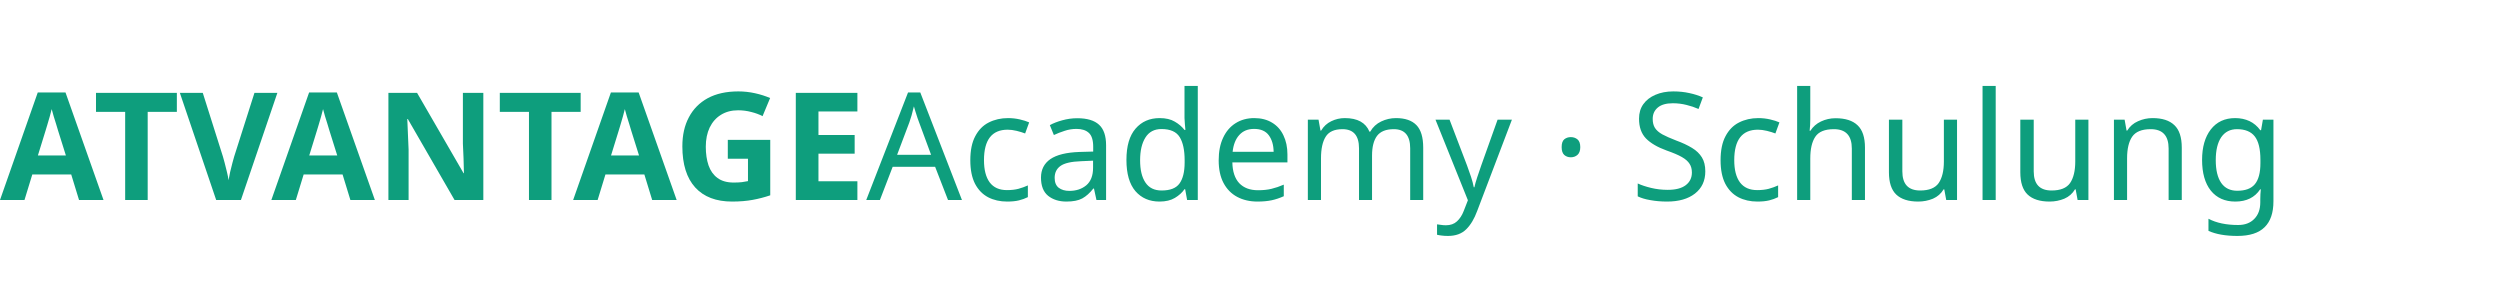
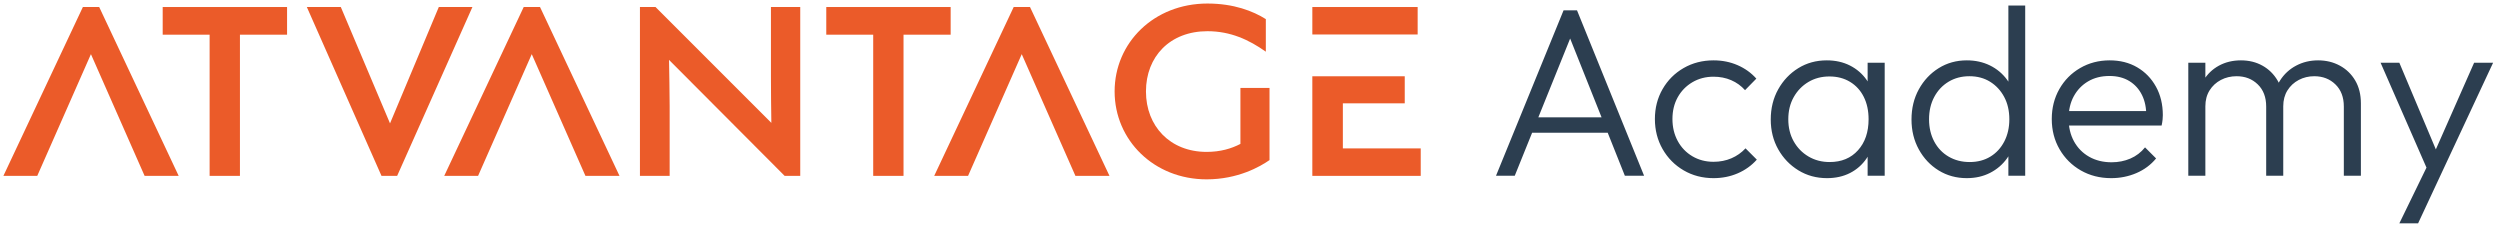
- <svg xmlns="http://www.w3.org/2000/svg" viewBox="0 0 300 34" role="img" aria-label="ATVANTAGE Academy · Schulung">
-   <text x="0" y="24" font-family="'Outfit', 'Segoe UI', system-ui, sans-serif" font-size="18" font-weight="700" fill="#0e9e7d">ATVANTAGE<tspan font-weight="500"> Academy · Schulung</tspan>
-   </text>
+ <svg xmlns="http://www.w3.org/2000/svg" id="Ebene_1" data-name="Ebene 1" viewBox="0 0 260 24">
+   <defs>
+     <style>
+       .cls-1 {
+         fill: #eb5b29;
+       }
+     </style>
+   </defs>
+   <polygon class="cls-1" points="16.92 .73 16.92 3.607 21.8 3.607 21.8 18.29 24.953 18.29 24.953 3.607 29.855 3.607 29.855 .73 16.92 .73" />
+   <polygon class="cls-1" points="85.933 .73 85.933 3.607 90.813 3.607 90.813 18.29 93.966 18.29 93.966 3.607 98.868 3.607 98.868 .73 85.933 .73" />
+   <rect class="cls-1" x="136.483" y=".73" width="10.953" height="2.856" />
+   <polygon class="cls-1" points="136.482 7.933 136.482 18.29 147.755 18.29 147.755 15.434 139.657 15.434 139.657 10.746 146.093 10.746 146.093 7.933 136.482 7.933" />
+   <polygon class="cls-1" points="54.466 .73 46.199 18.29 49.721 18.29 55.303 5.632 60.885 18.29 64.428 18.29 56.162 .73 54.466 .73" />
+   <path class="cls-1" d="M69.644,18.29v-7.266c0-1.619-.043-3.175-.064-4.794l12.022,12.06h1.623V.731h-3.047v7.275c0,1.726.021,3.175.043,4.773L68.173.731h-1.619v17.559h3.09Z" />
+   <polygon class="cls-1" points="105.424 .73 97.157 18.29 100.679 18.29 106.261 5.632 111.843 18.29 115.386 18.29 107.12 .73 105.424 .73" />
+   <polygon class="cls-1" points="8.62 .73 .354 18.29 3.875 18.29 9.457 5.632 15.039 18.29 18.582 18.29 10.316 .73 8.62 .73" />
+   <polygon class="cls-1" points="45.636 .73 40.562 12.833 35.444 .73 31.911 .73 39.675 18.29 41.304 18.29 49.132 .73 45.636 .73" />
+   <path class="cls-1" d="M129.004,9.148v5.818c-.938.49-2.088.831-3.516.831-3.793,0-6.308-2.664-6.308-6.287s2.493-6.265,6.393-6.265c2.408,0,4.326.895,6.073,2.131V1.988c-1.321-.831-3.324-1.62-6.073-1.62-5.562,0-9.653,4.071-9.653,9.142s4.091,9.142,9.568,9.142c3.26,0,5.562-1.321,6.542-2.003v-7.501h-3.026Z" />
+   <path d="M 155.585 18.277 L 162.61 1.077 L 164.01 1.077 L 170.985 18.277 L 168.985 18.277 L 162.935 3.102 L 163.66 3.102 L 157.535 18.277 Z M 158.81 13.802 L 158.81 12.202 L 167.81 12.202 L 167.81 13.802 Z M 178.209 18.527 Q 176.484 18.527 175.096 17.715 Q 173.709 16.902 172.909 15.502 Q 172.109 14.102 172.109 12.377 Q 172.109 10.652 172.909 9.265 Q 173.709 7.877 175.096 7.077 Q 176.484 6.277 178.209 6.277 Q 179.559 6.277 180.709 6.777 Q 181.859 7.277 182.659 8.177 L 181.484 9.377 Q 180.884 8.702 180.046 8.34 Q 179.209 7.977 178.209 7.977 Q 176.984 7.977 176.009 8.552 Q 175.034 9.127 174.484 10.115 Q 173.934 11.102 173.934 12.377 Q 173.934 13.652 174.484 14.665 Q 175.034 15.677 176.009 16.252 Q 176.984 16.827 178.209 16.827 Q 179.209 16.827 180.059 16.465 Q 180.909 16.102 181.534 15.427 L 182.709 16.602 Q 181.884 17.527 180.721 18.027 Q 179.559 18.527 178.209 18.527 Z M 190.008 18.527 Q 188.358 18.527 187.033 17.715 Q 185.708 16.902 184.933 15.527 Q 184.158 14.152 184.158 12.427 Q 184.158 10.677 184.933 9.29 Q 185.708 7.902 187.021 7.09 Q 188.333 6.277 189.983 6.277 Q 191.333 6.277 192.396 6.815 Q 193.458 7.352 194.133 8.315 Q 194.808 9.277 194.933 10.552 L 194.933 14.227 Q 194.783 15.502 194.121 16.477 Q 193.458 17.452 192.408 17.99 Q 191.358 18.527 190.008 18.527 Z M 190.283 16.852 Q 192.133 16.852 193.233 15.627 Q 194.333 14.402 194.333 12.402 Q 194.333 11.077 193.833 10.077 Q 193.333 9.077 192.408 8.515 Q 191.483 7.952 190.258 7.952 Q 189.033 7.952 188.071 8.527 Q 187.108 9.102 186.546 10.102 Q 185.983 11.102 185.983 12.402 Q 185.983 13.702 186.546 14.702 Q 187.108 15.702 188.083 16.277 Q 189.058 16.852 190.283 16.852 Z M 194.233 18.277 L 194.233 15.127 L 194.583 12.227 L 194.233 9.402 L 194.233 6.527 L 196.008 6.527 L 196.008 18.277 Z M 204.546 18.527 Q 202.921 18.527 201.621 17.727 Q 200.321 16.927 199.558 15.54 Q 198.796 14.152 198.796 12.427 Q 198.796 10.677 199.558 9.29 Q 200.321 7.902 201.621 7.09 Q 202.921 6.277 204.546 6.277 Q 205.871 6.277 206.946 6.802 Q 208.021 7.327 208.733 8.29 Q 209.446 9.252 209.571 10.552 L 209.571 14.227 Q 209.421 15.502 208.733 16.465 Q 208.046 17.427 206.971 17.977 Q 205.896 18.527 204.546 18.527 Z M 204.846 16.852 Q 206.071 16.852 206.996 16.29 Q 207.921 15.727 208.446 14.715 Q 208.971 13.702 208.971 12.402 Q 208.971 11.077 208.433 10.077 Q 207.896 9.077 206.971 8.502 Q 206.046 7.927 204.821 7.927 Q 203.596 7.927 202.646 8.502 Q 201.696 9.077 201.158 10.09 Q 200.621 11.102 200.621 12.402 Q 200.621 13.702 201.158 14.715 Q 201.696 15.727 202.658 16.29 Q 203.621 16.852 204.846 16.852 Z M 210.621 18.277 L 208.871 18.277 L 208.871 15.127 L 209.221 12.227 L 208.871 9.402 L 208.871 0.577 L 210.621 0.577 Z M 219.559 18.527 Q 217.809 18.527 216.409 17.727 Q 215.009 16.927 214.196 15.527 Q 213.384 14.127 213.384 12.377 Q 213.384 10.652 214.171 9.265 Q 214.959 7.877 216.334 7.077 Q 217.709 6.277 219.409 6.277 Q 221.034 6.277 222.271 7.002 Q 223.509 7.727 224.221 9.015 Q 224.934 10.302 224.934 11.977 Q 224.934 12.177 224.909 12.44 Q 224.884 12.702 224.809 13.052 L 214.634 13.052 L 214.634 11.552 L 223.834 11.552 L 223.209 12.102 Q 223.234 10.827 222.771 9.89 Q 222.309 8.952 221.446 8.427 Q 220.584 7.902 219.384 7.902 Q 218.109 7.902 217.159 8.465 Q 216.209 9.027 215.671 10.015 Q 215.134 11.002 215.134 12.327 Q 215.134 13.677 215.696 14.702 Q 216.259 15.727 217.271 16.302 Q 218.284 16.877 219.609 16.877 Q 220.659 16.877 221.559 16.49 Q 222.459 16.102 223.084 15.327 L 224.234 16.477 Q 223.409 17.477 222.184 18.002 Q 220.959 18.527 219.559 18.527 Z M 227.583 18.277 L 227.583 6.527 L 229.358 6.527 L 229.358 18.277 Z M 235.683 18.277 L 235.683 11.077 Q 235.683 9.627 234.808 8.777 Q 233.933 7.927 232.608 7.927 Q 231.708 7.927 230.97 8.315 Q 230.233 8.702 229.795 9.402 Q 229.358 10.102 229.358 11.052 L 228.558 10.727 Q 228.558 9.377 229.158 8.377 Q 229.758 7.377 230.77 6.827 Q 231.783 6.277 233.058 6.277 Q 234.308 6.277 235.295 6.827 Q 236.283 7.377 236.87 8.377 Q 237.458 9.377 237.458 10.752 L 237.458 18.277 Z M 243.758 18.277 L 243.758 11.077 Q 243.758 9.627 242.883 8.777 Q 242.008 7.927 240.683 7.927 Q 239.808 7.927 239.07 8.315 Q 238.333 8.702 237.895 9.402 Q 237.458 10.102 237.458 11.052 L 236.408 10.727 Q 236.483 9.377 237.12 8.377 Q 237.758 7.377 238.795 6.827 Q 239.833 6.277 241.083 6.277 Q 242.333 6.277 243.345 6.827 Q 244.358 7.377 244.945 8.377 Q 245.533 9.377 245.533 10.752 L 245.533 18.277 Z M 252.757 18.352 L 247.582 6.527 L 249.532 6.527 L 253.682 16.377 L 252.957 16.377 L 257.307 6.527 L 259.282 6.527 L 253.757 18.352 Z M 249.532 23.227 L 252.782 16.552 L 253.757 18.352 L 251.482 23.227 Z" style="fill: rgb(44, 62, 80); text-wrap-mode: nowrap;" />
</svg>
